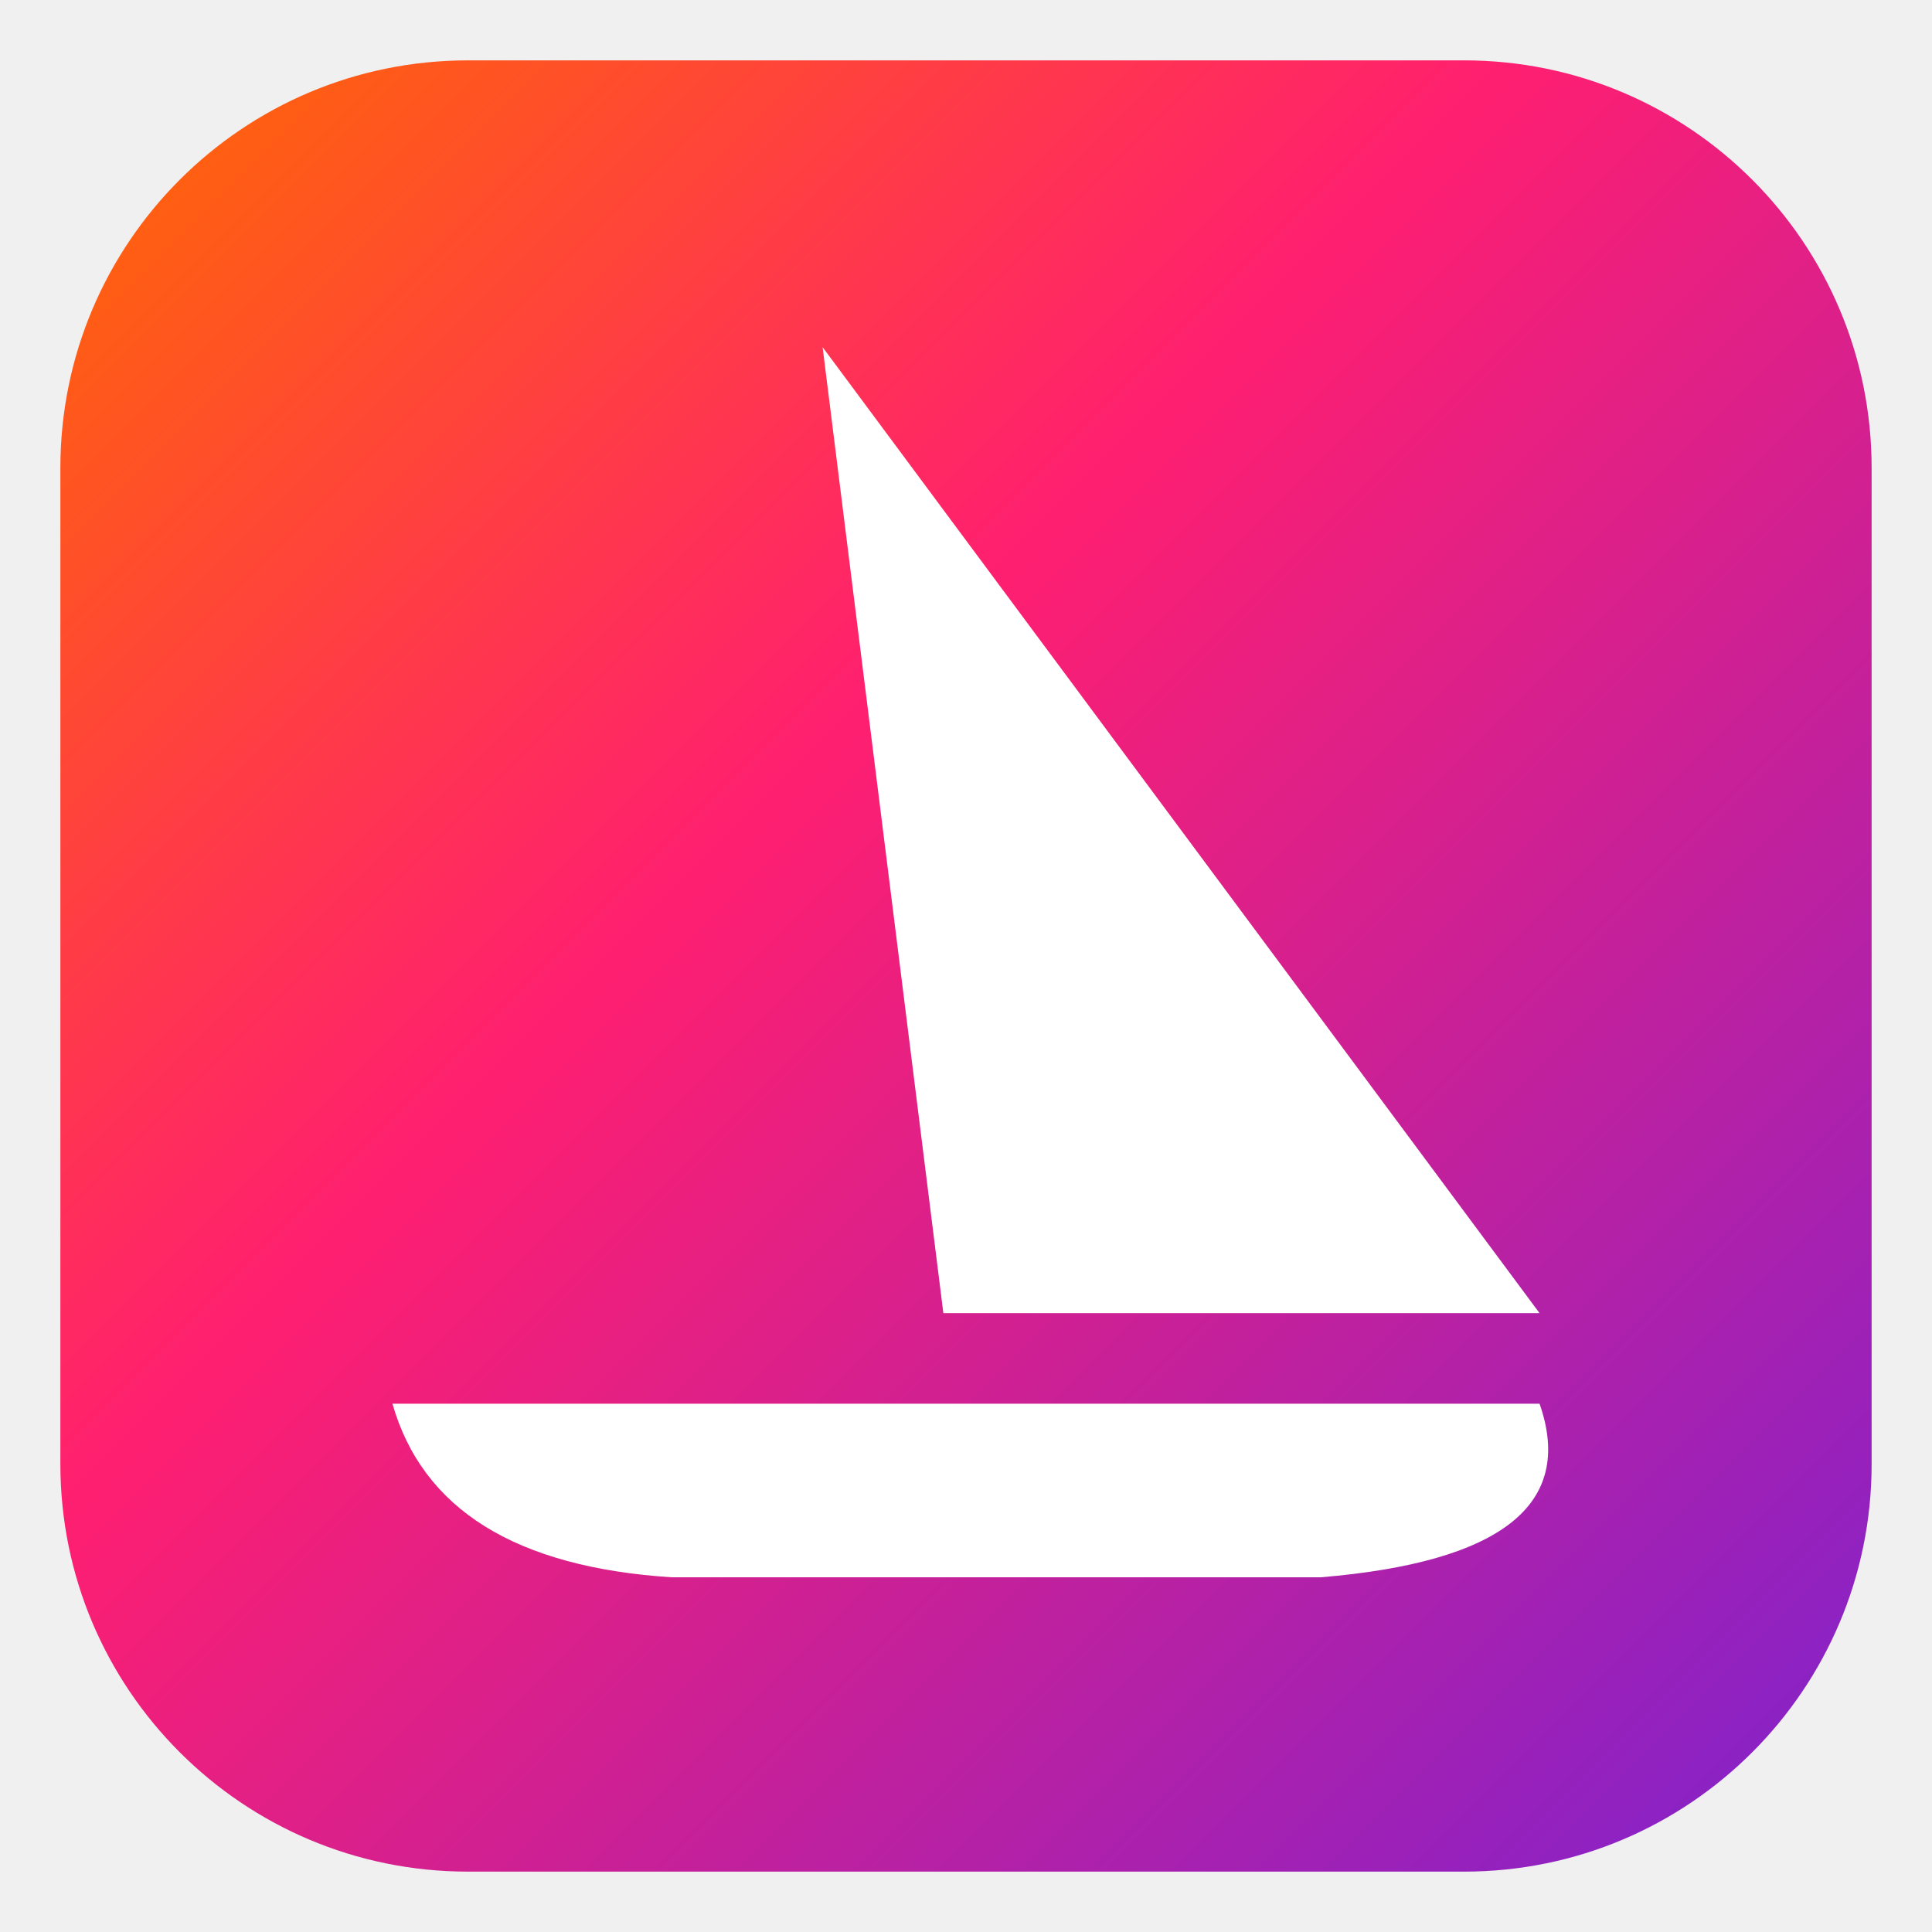
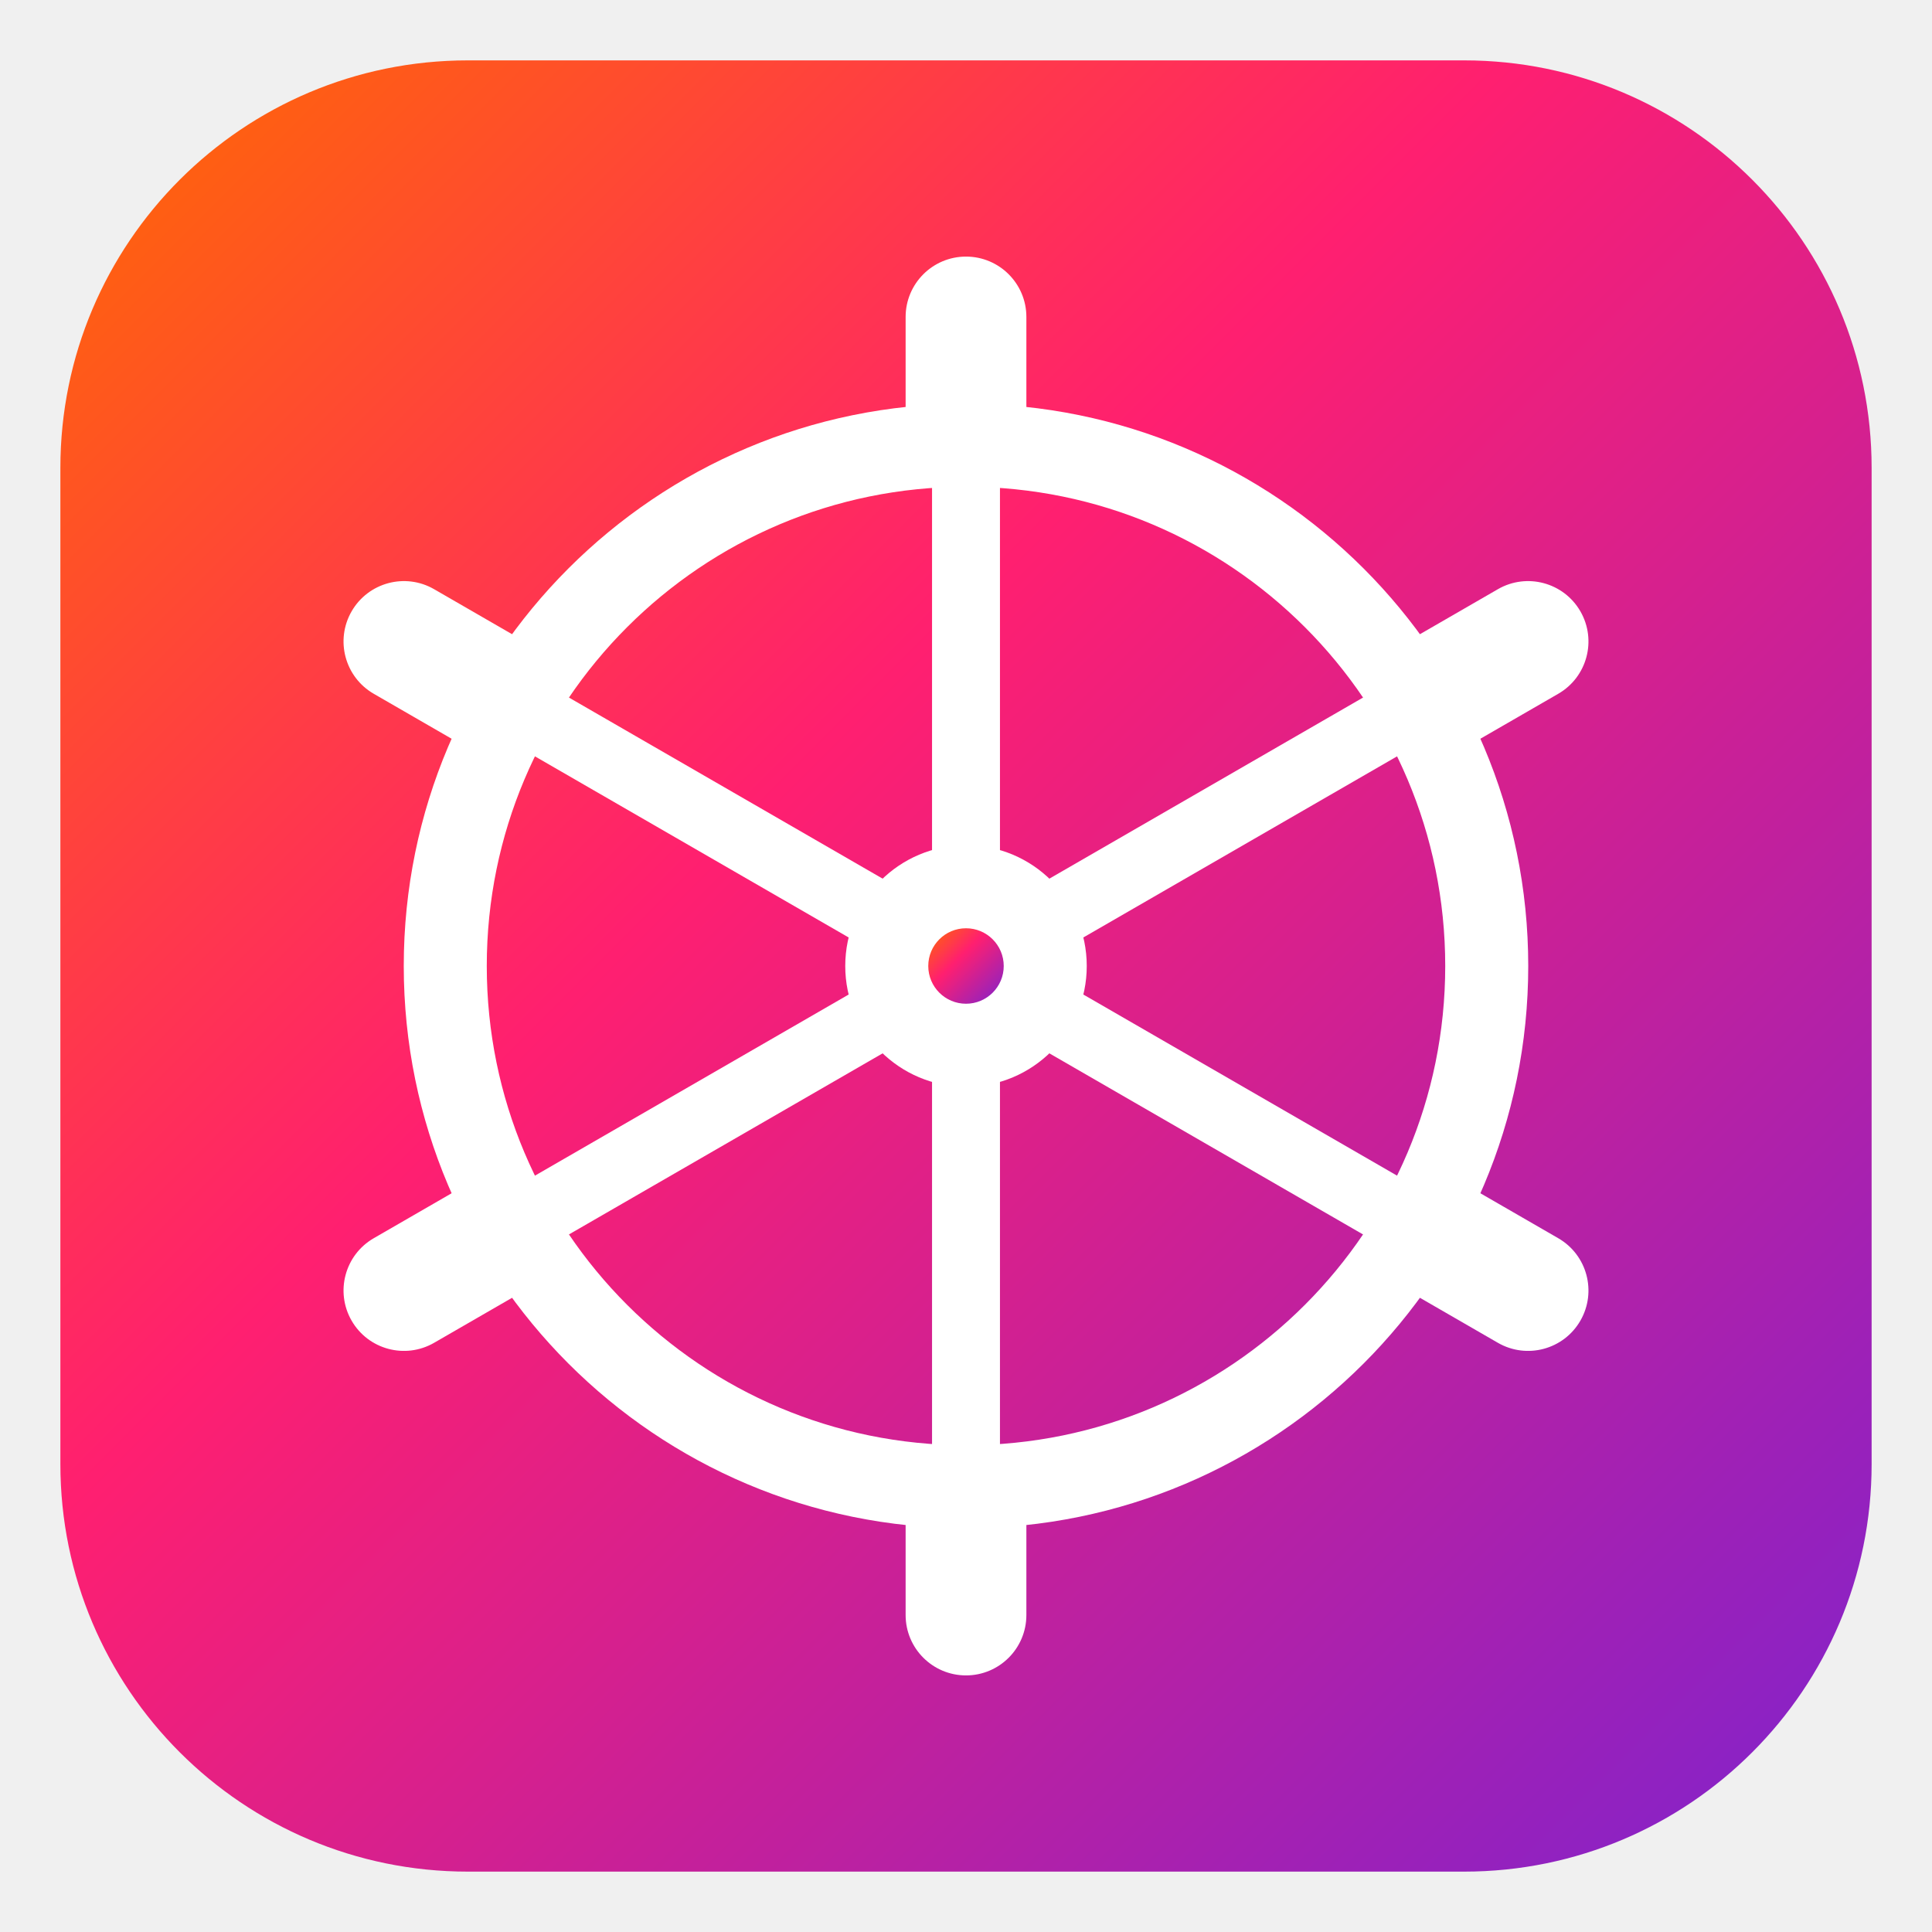
<svg xmlns="http://www.w3.org/2000/svg" viewBox="0 0 512 512" role="img" aria-label="STAYLO Ship — Staylo Hotelier Integrated Platform">
  <defs>
    <linearGradient id="ship-bg" x1="0%" y1="0%" x2="100%" y2="100%">
      <stop offset="0%" stop-color="#FF6B00" />
      <stop offset="40%" stop-color="#FF1F70" />
      <stop offset="100%" stop-color="#7E22CE" />
    </linearGradient>
  </defs>
  <rect x="16" y="16" width="480" height="480" rx="108" ry="108" fill="url(#ship-bg)" />
-   <path d="M 218 92 L 250 348 L 408 348 Z" fill="#FFFFFF" />
-   <path d="M 104 372 L 408 372 Q 422 412 350 418 L 178 418 Q 116 414 104 372 Z" fill="#FFFFFF" />
+   <circle cx="256" cy="256" r="138" fill="none" stroke="#FFFFFF" stroke-width="22" />
+   <g stroke="#FFFFFF" stroke-width="18" stroke-linecap="round">
+     <line x1="256" y1="256" x2="256" y2="124" />
+     <line x1="256" y1="256" x2="370.32" y2="190" />
+     <line x1="256" y1="256" x2="370.32" y2="322" />
+     <line x1="256" y1="256" x2="256" y2="388" />
+     <line x1="256" y1="256" x2="141.68" y2="322" />
+     <line x1="256" y1="256" x2="141.68" y2="190" />
+   </g>
+   <g fill="#FFFFFF">
+     <rect x="240" y="68" width="32" height="62" rx="16" />
+     <g transform="rotate(60 256 256)">
+       <rect x="240" y="68" width="32" height="62" rx="16" />
+     </g>
+     <g transform="rotate(120 256 256)">
+       <rect x="240" y="68" width="32" height="62" rx="16" />
+     </g>
+     <g transform="rotate(180 256 256)">
+       <rect x="240" y="68" width="32" height="62" rx="16" />
+     </g>
+     <g transform="rotate(240 256 256)">
+       <rect x="240" y="68" width="32" height="62" rx="16" />
+     </g>
+     <g transform="rotate(300 256 256)">
+       <rect x="240" y="68" width="32" height="62" rx="16" />
+     </g>
+   </g>
+   <circle cx="256" cy="256" r="32" fill="#FFFFFF" />
+   <circle cx="256" cy="256" r="10" fill="url(#ship-bg)" />
</svg>
